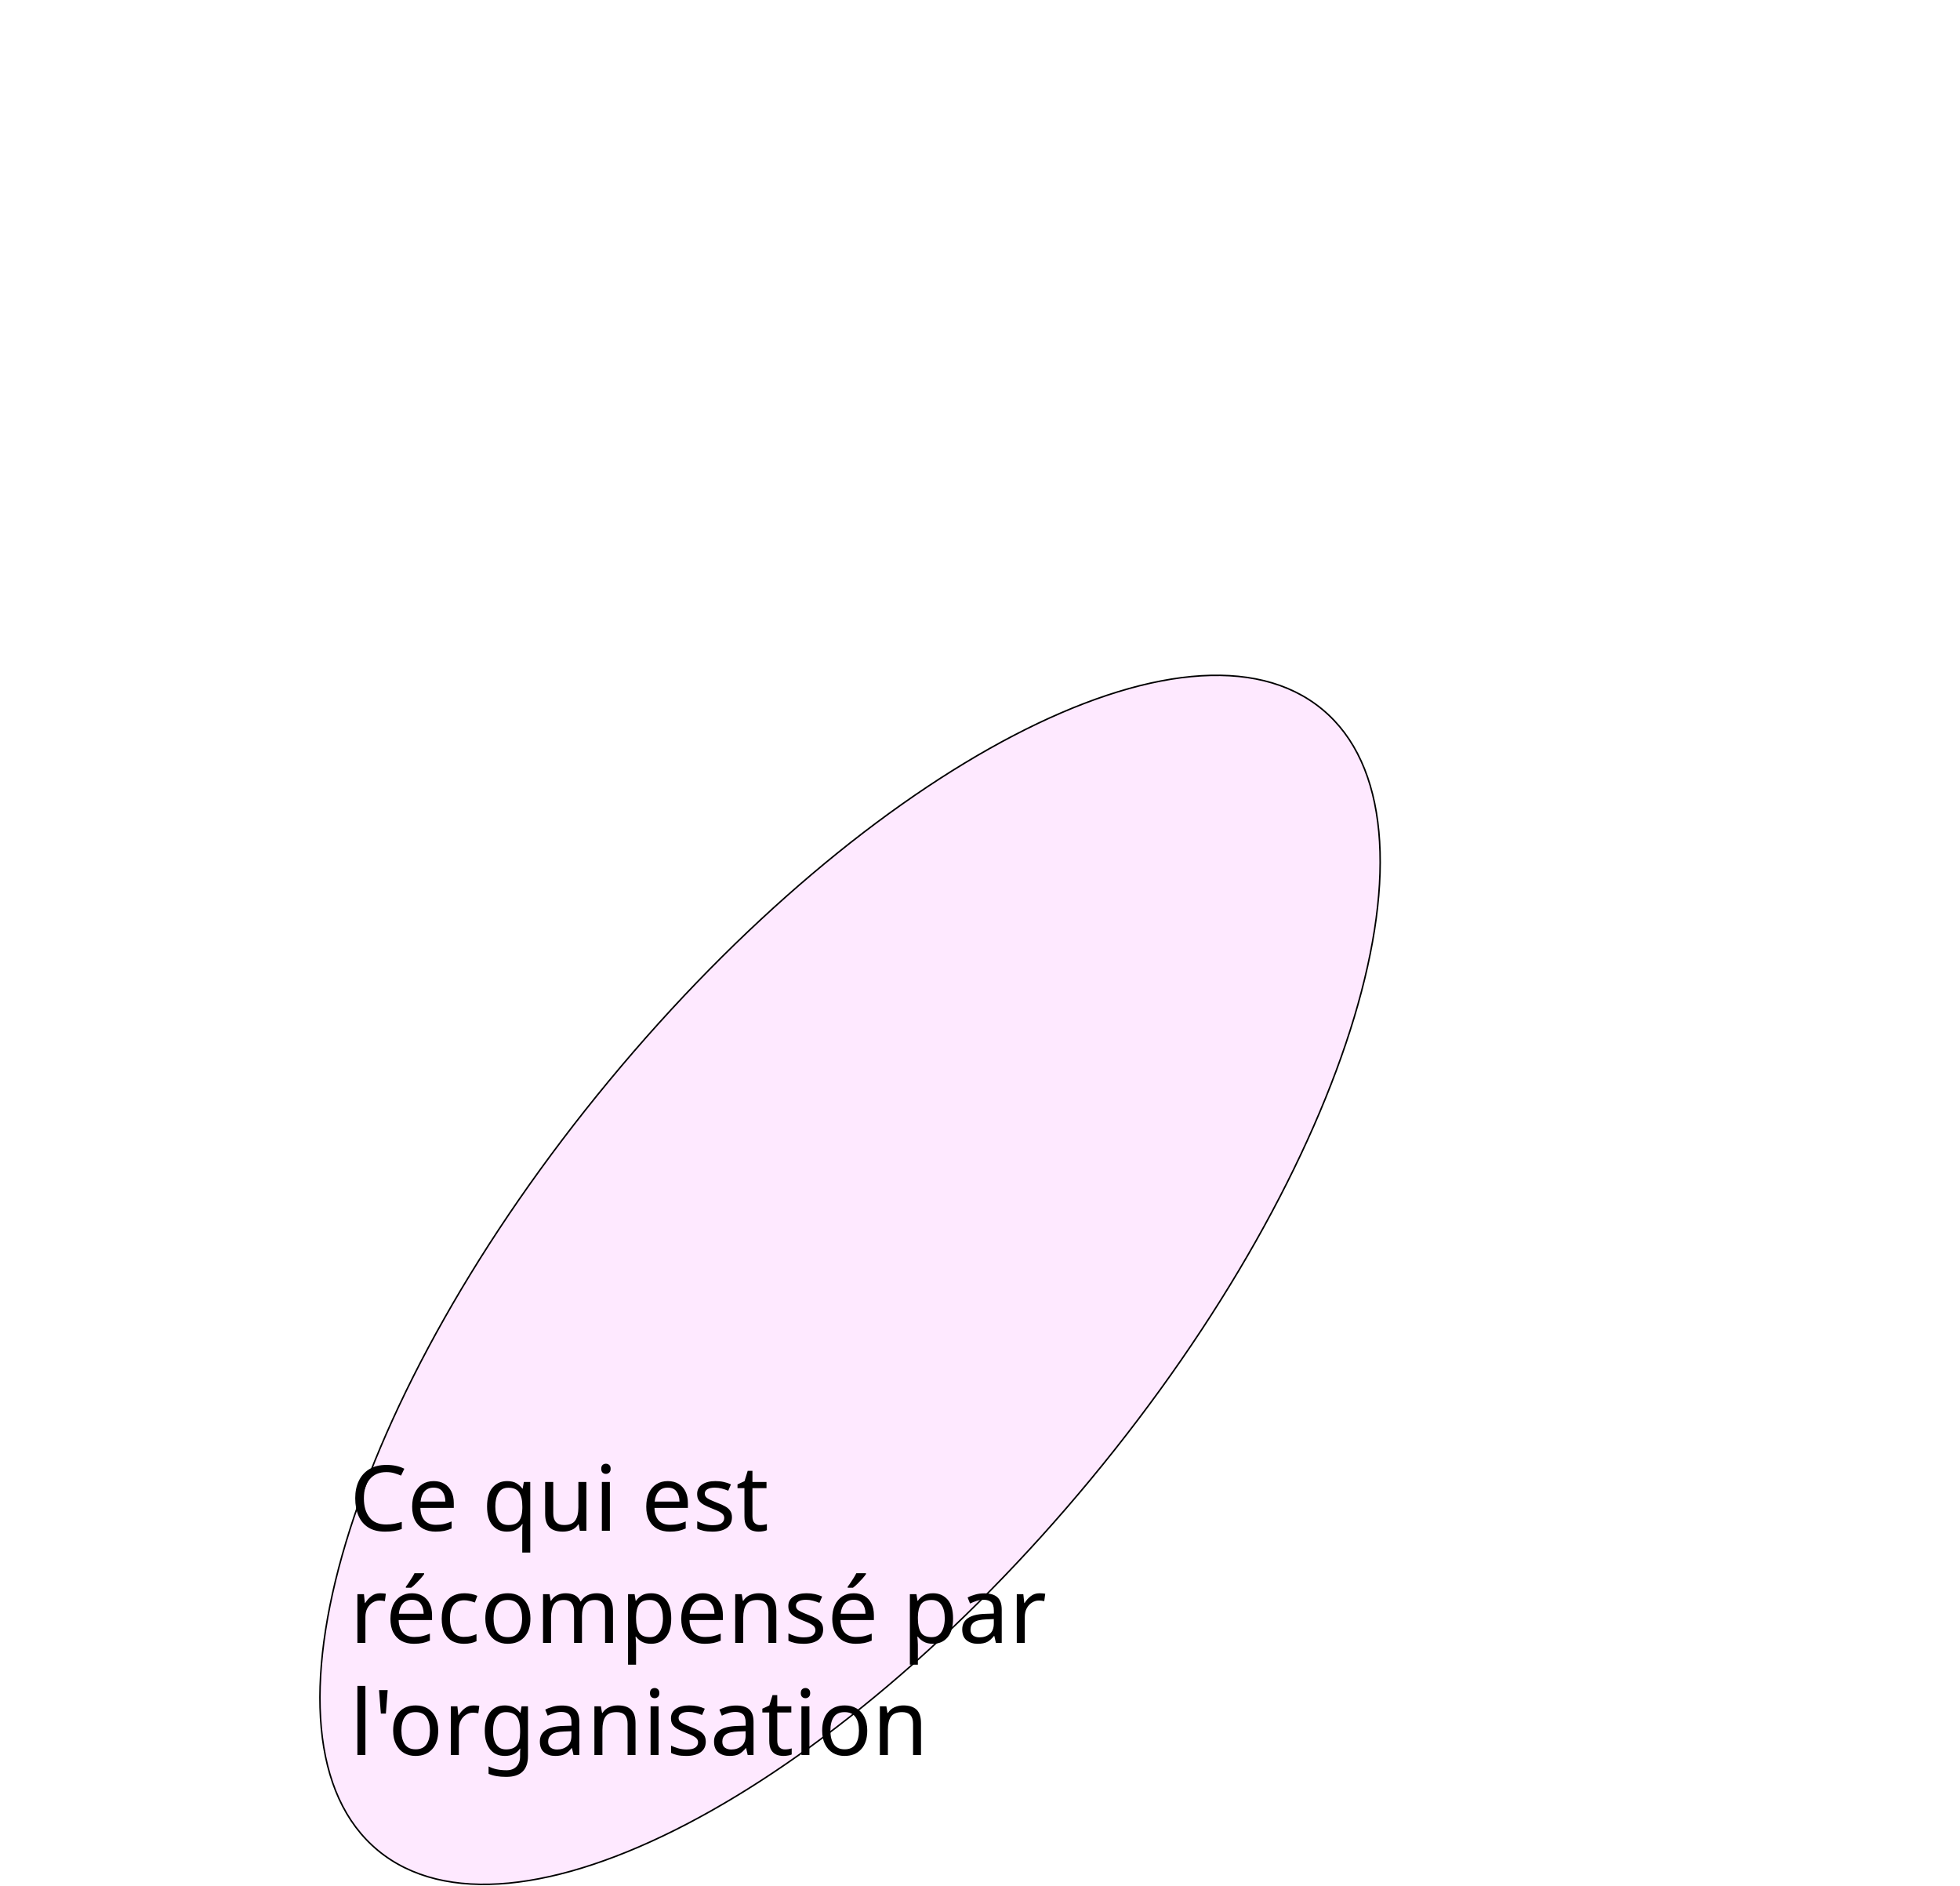
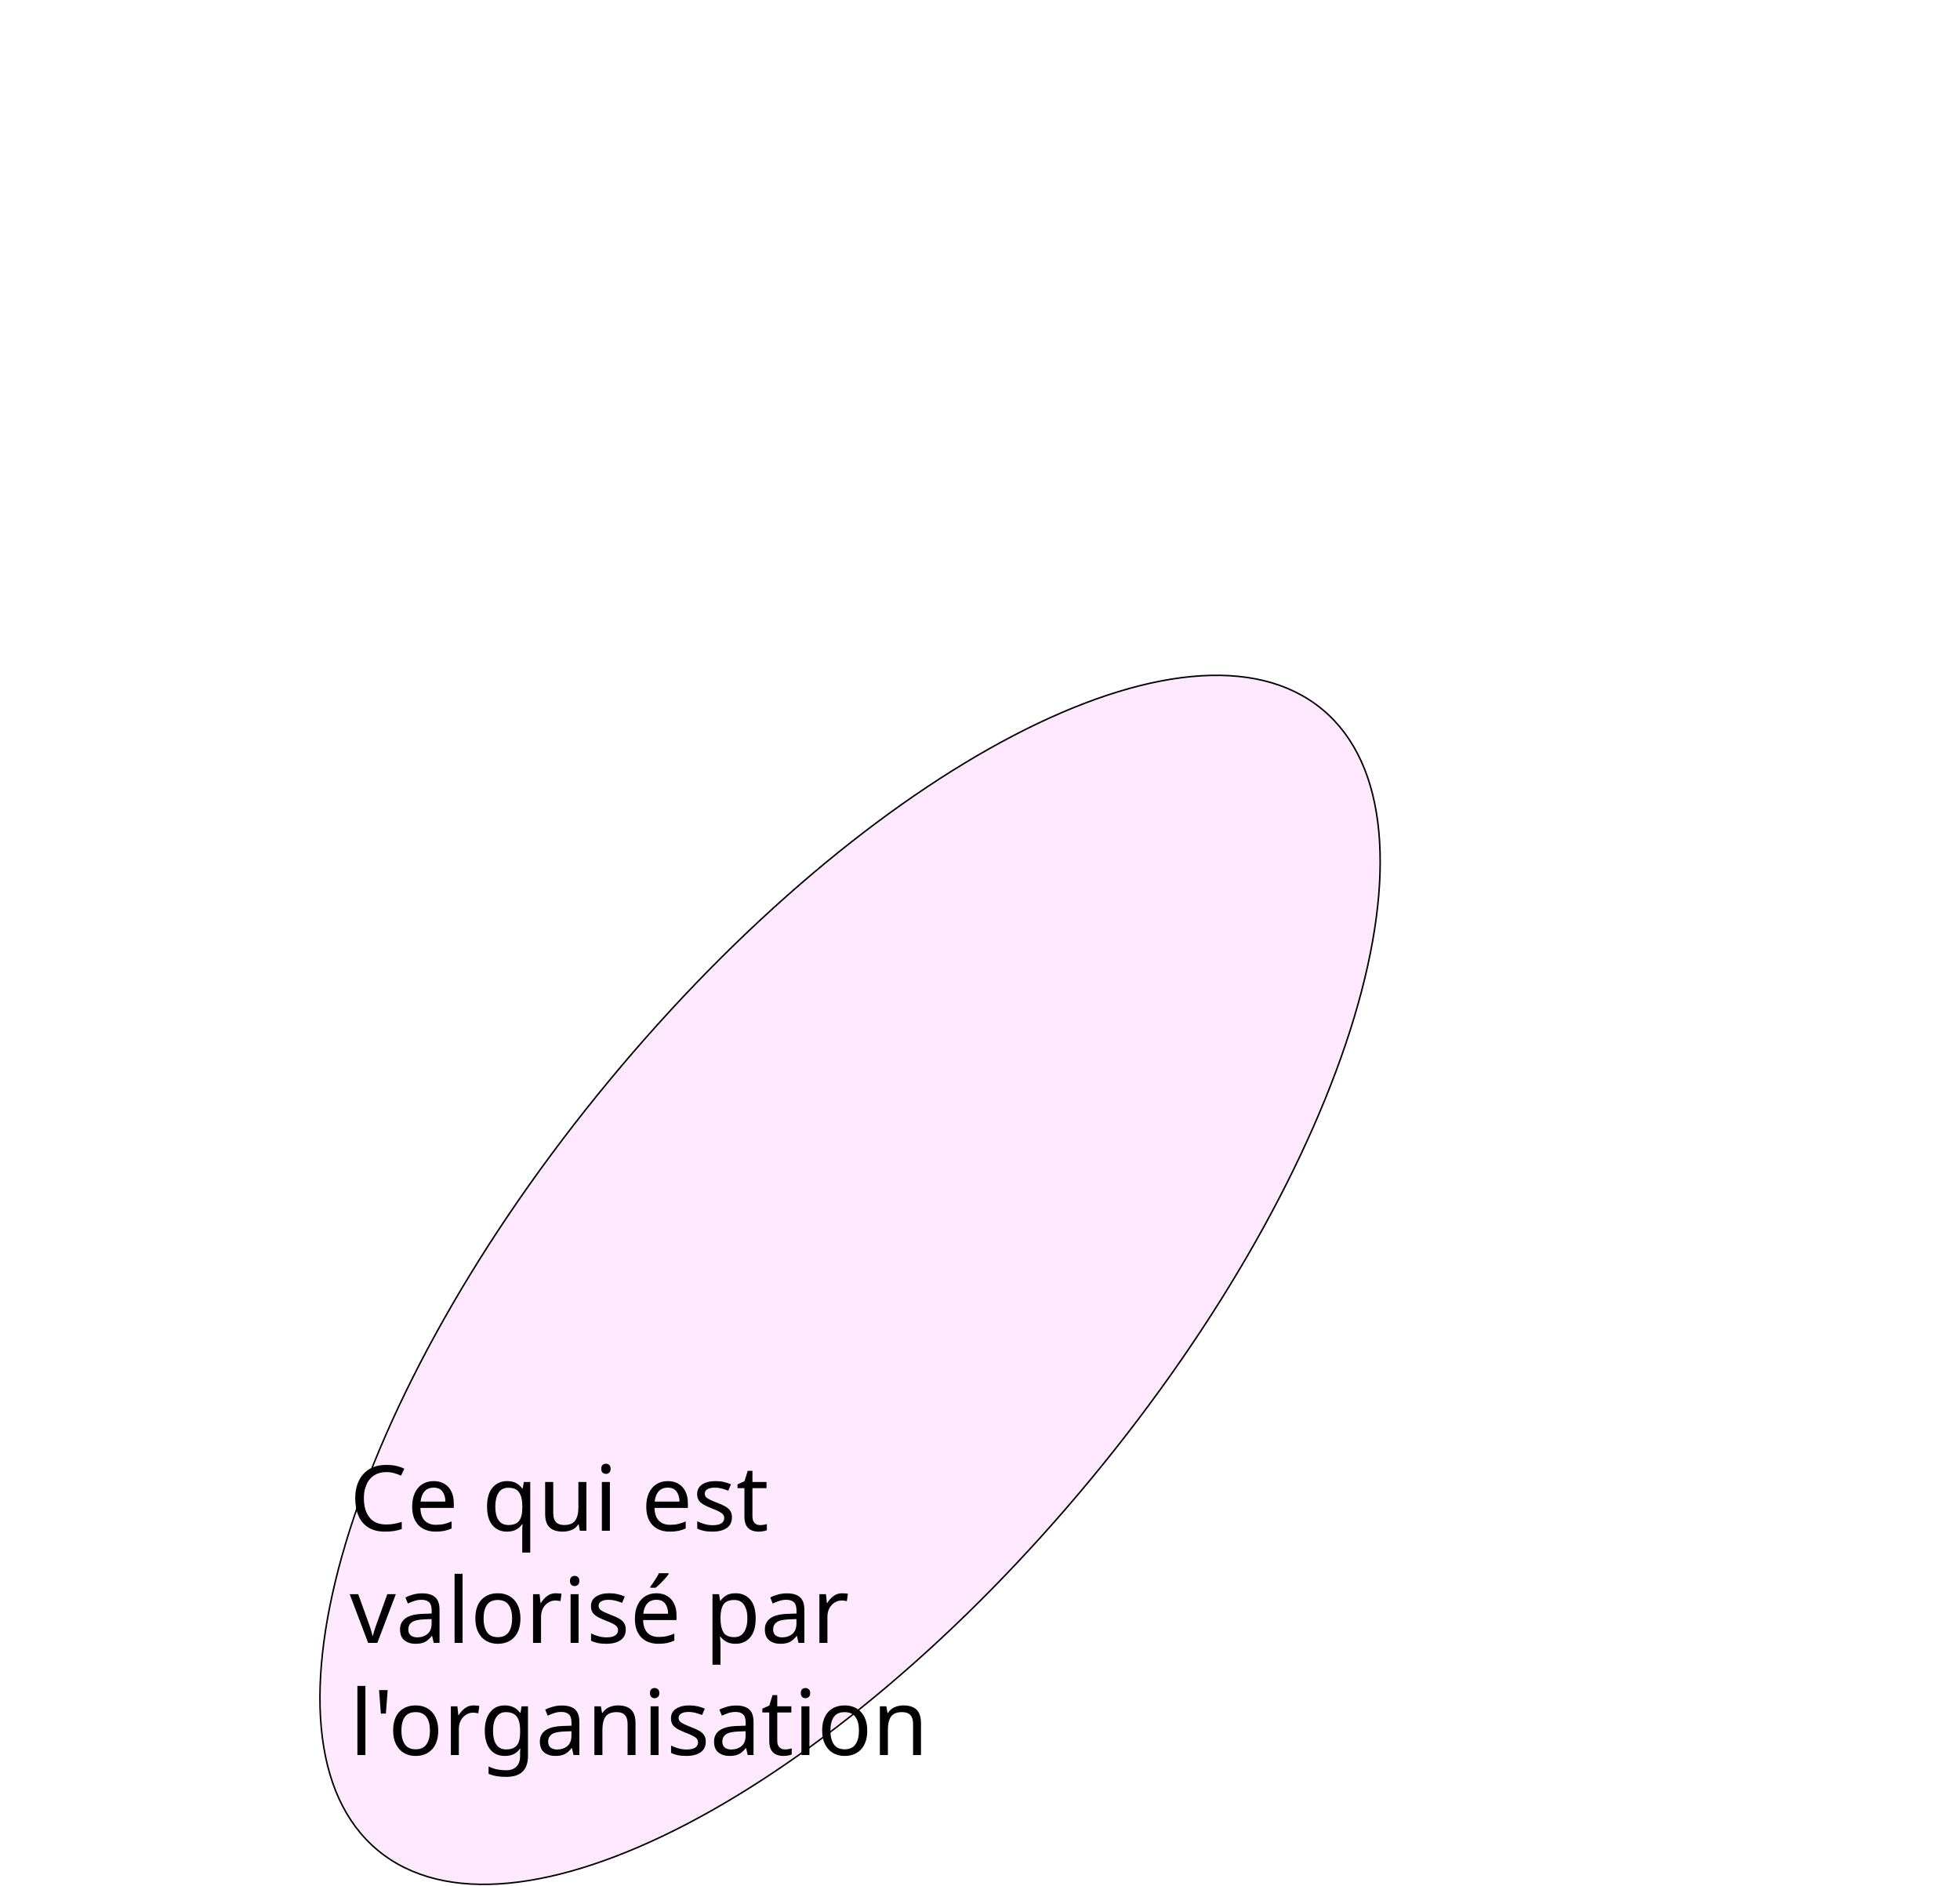
<svg xmlns="http://www.w3.org/2000/svg" width="534.108" height="513.644" viewBox="-3 0 626 622">
  <style>text{font-family:"Futura",Calibri,sans-serif;font-weight:500;font-size:30px;line-height:125%;fill:#000}ellipse{stroke:#000;stroke-width:.5px;fill-opacity:.3}</style>
  <ellipse id="rec" transform="rotate(39.618)" cx="475.01" cy="154.915" rx="103.137" ry="244.345" fill="#fab5ff" />
  <text class="trec" x="102" y="505">Ce qui est</text>
-   <text class="trec" x="102" y="542">récompensé par</text>
+   <text class="trec" x="102" y="542">valorisé par</text>
  <text class="trec" x="102" y="579">l'organisation</text>
</svg>
